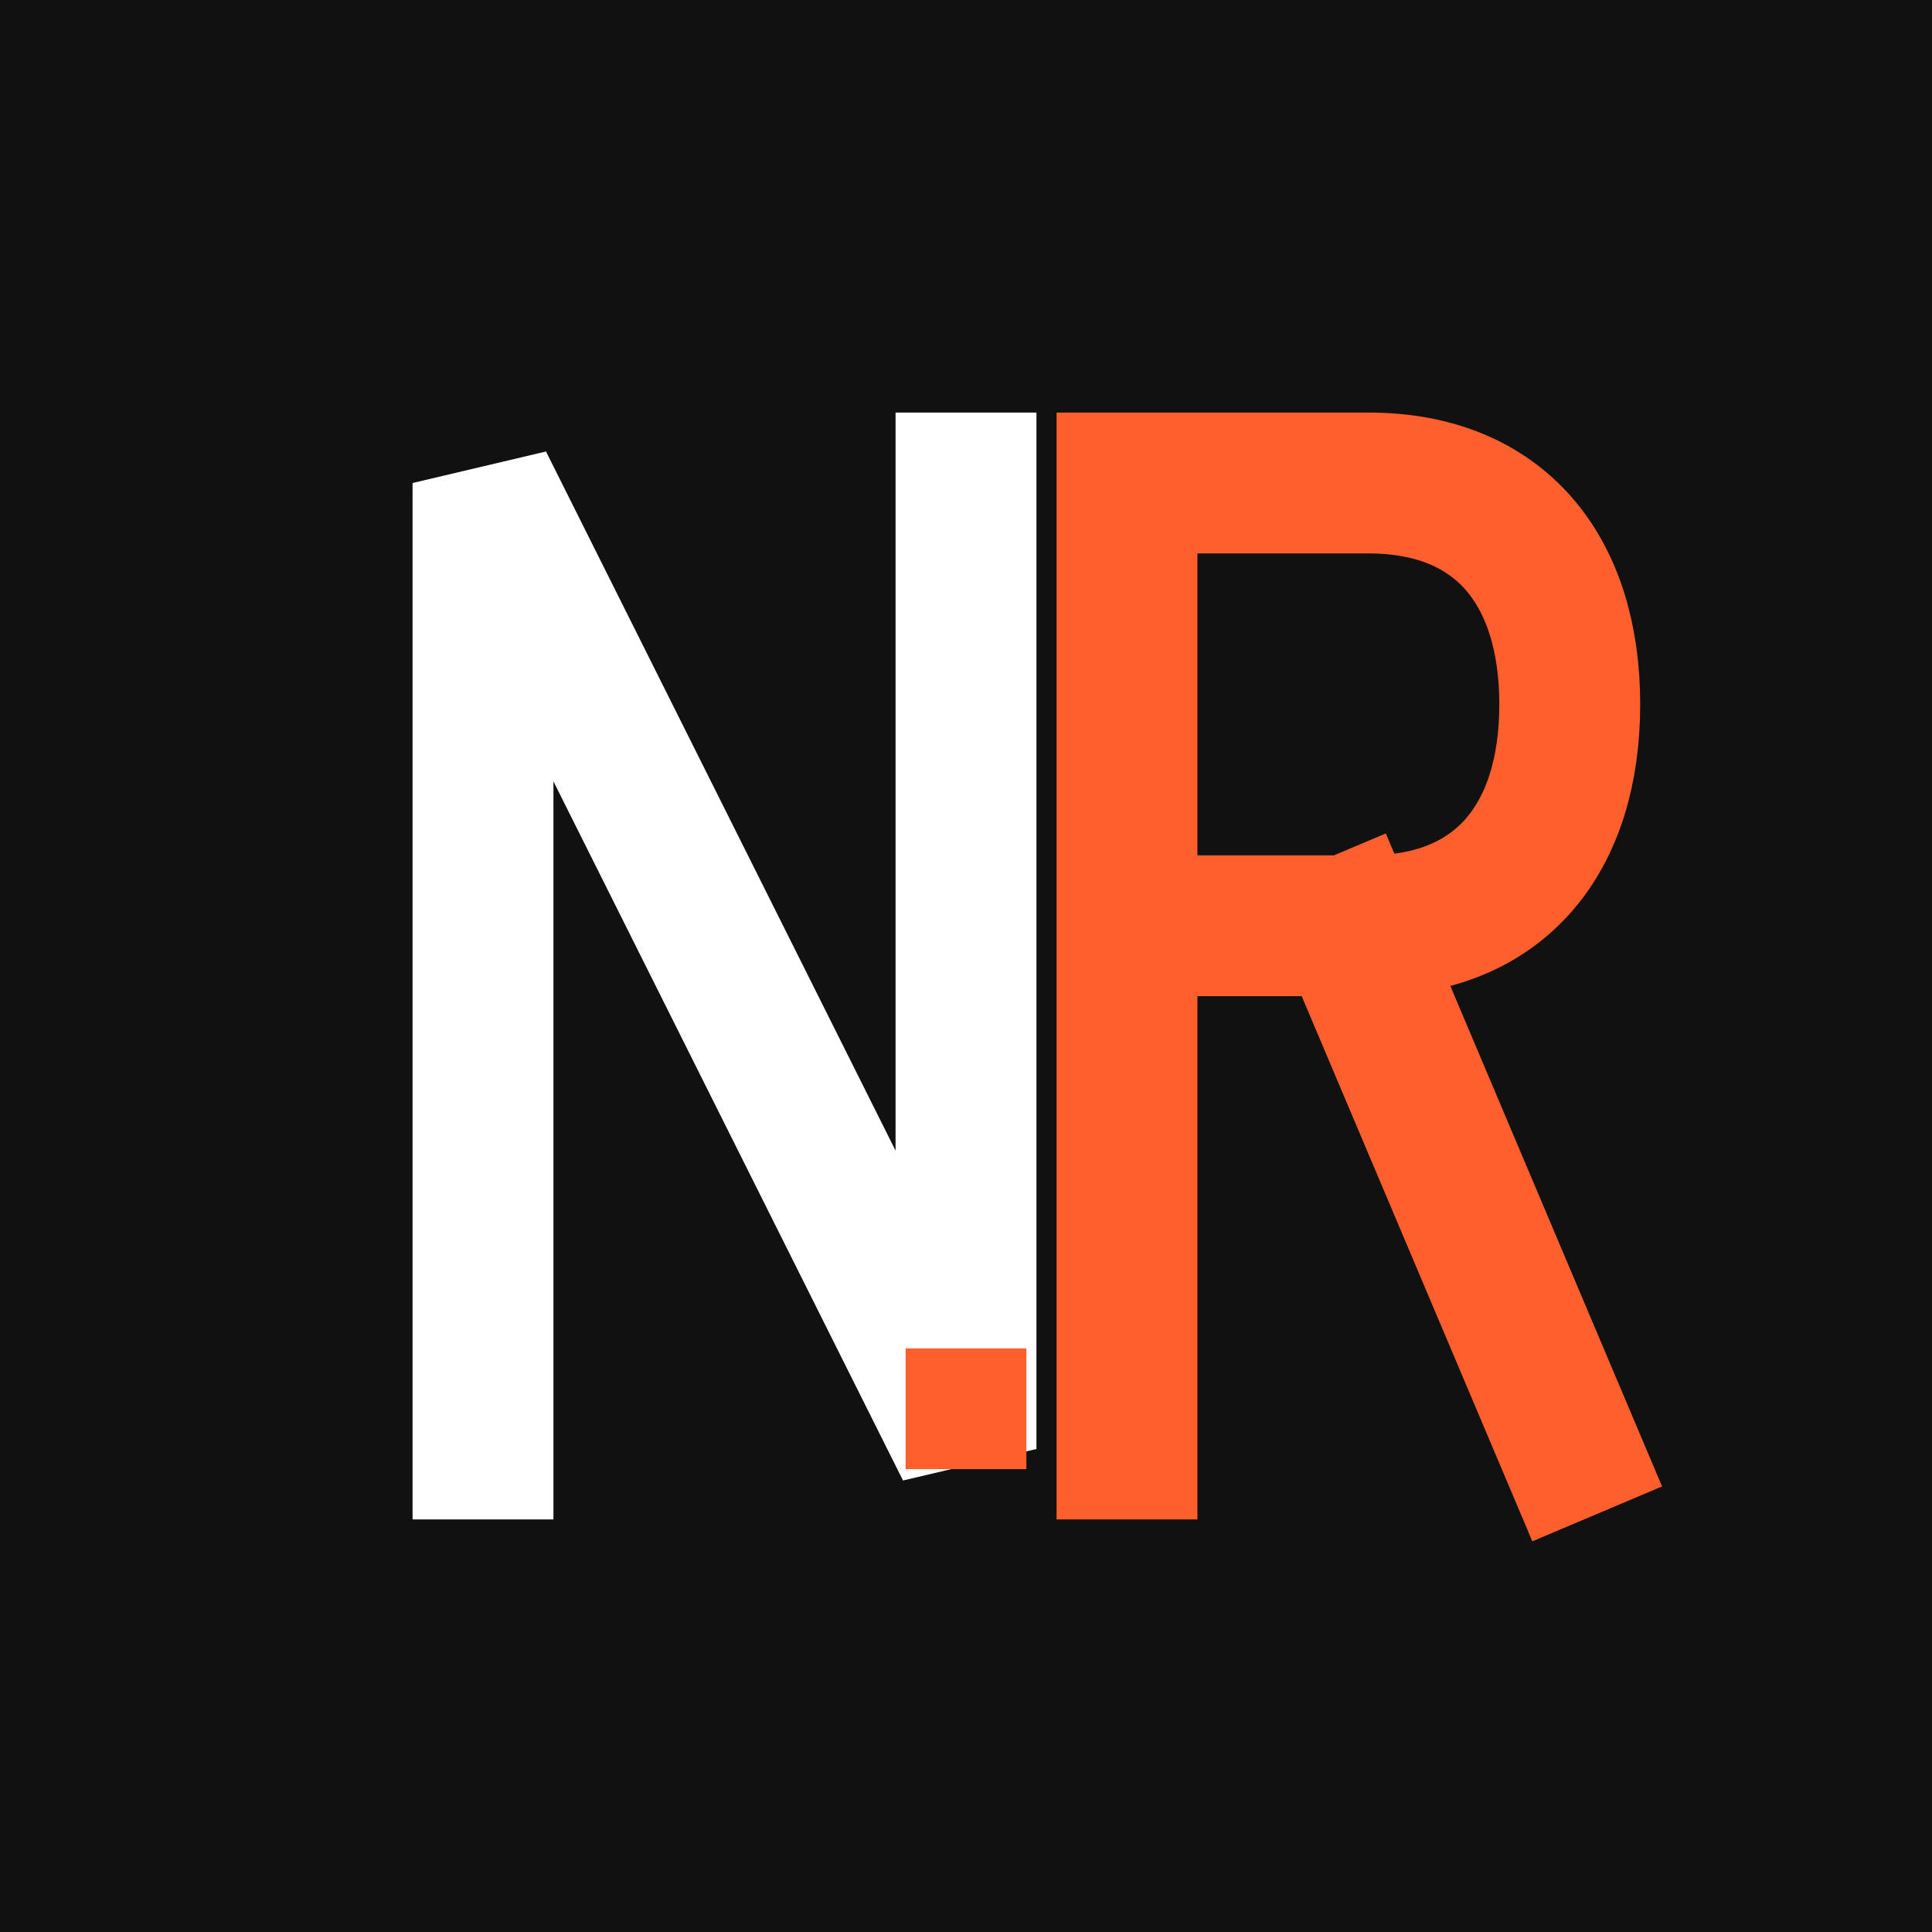
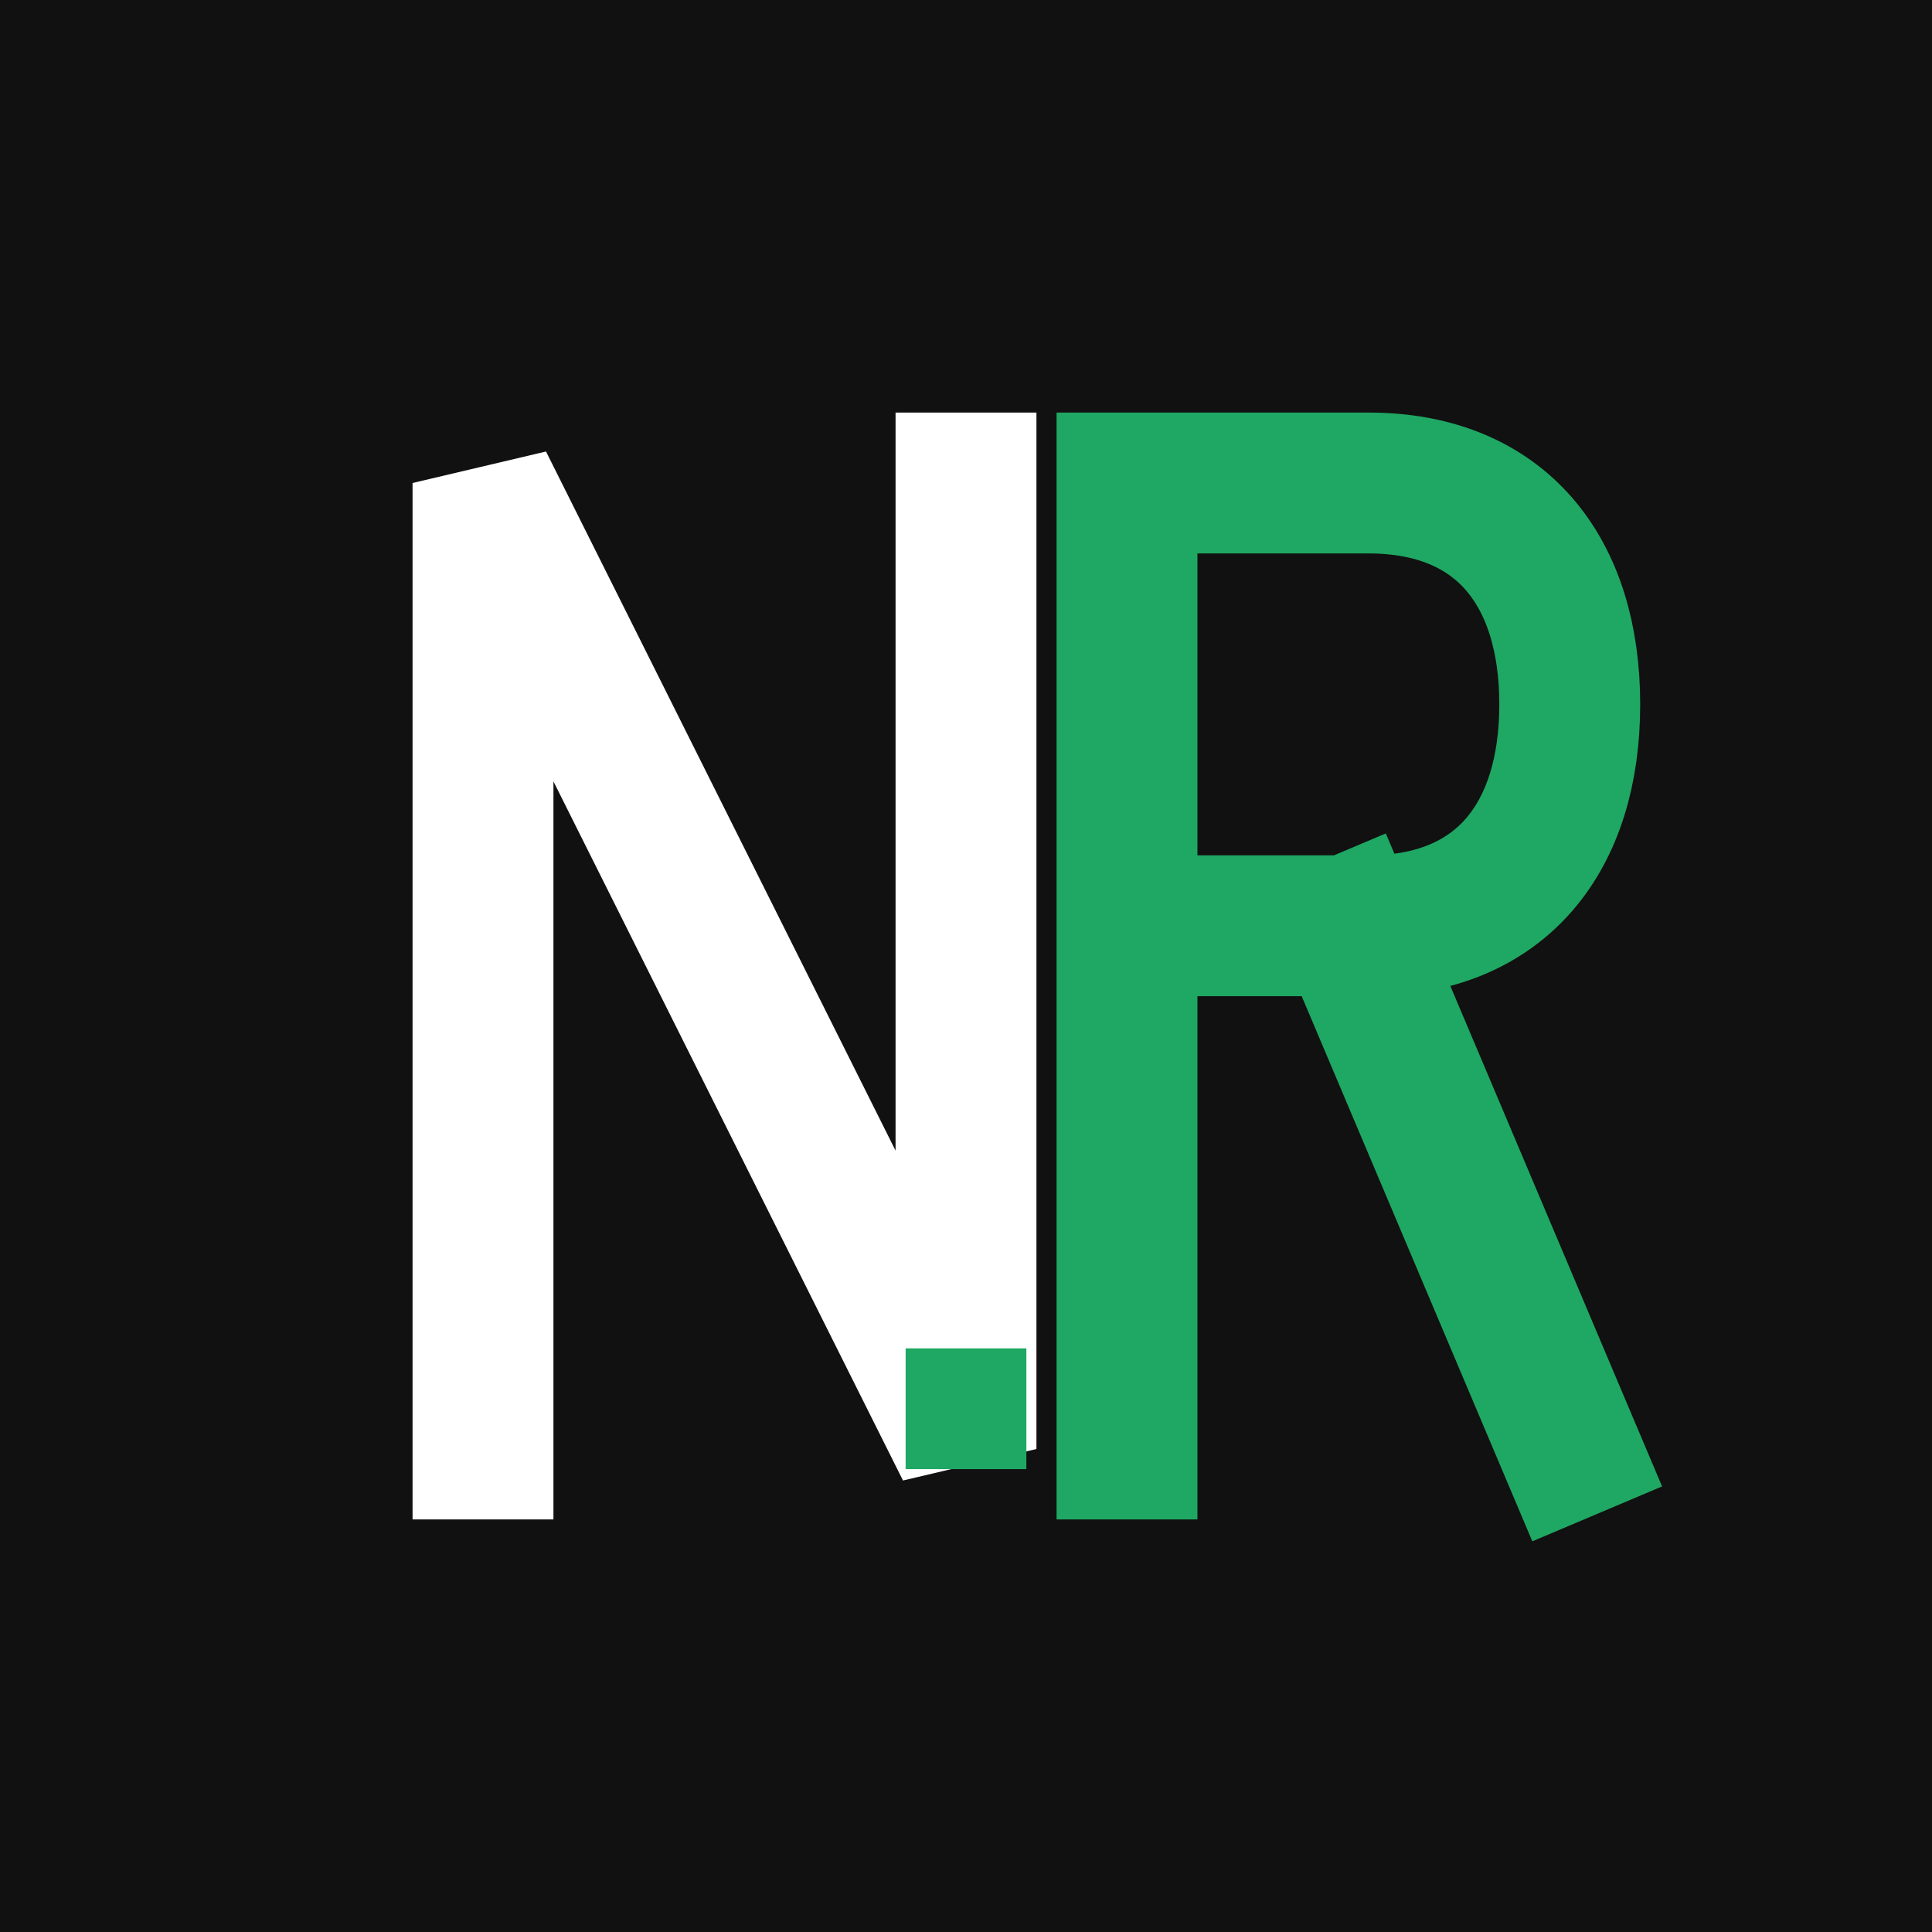
<svg xmlns="http://www.w3.org/2000/svg" viewBox="0 0 48 48" width="48" height="48">
  <rect width="48" height="48" rx="0" fill="#111111" />
  <path d="M12 36V12L24 36V12" fill="none" stroke="#FFFFFF" stroke-width="3.5" stroke-linecap="square" stroke-linejoin="miter" />
-   <path d="M28 36V12H34C37.3 12 39 14.2 39 17.5C39 20.8 37.3 23 34 23H28M33.5 23L39 36" fill="none" stroke="#FF5F2D" stroke-width="3.5" stroke-linecap="square" stroke-linejoin="miter" />
-   <rect x="22.5" y="33.5" width="3" height="3" fill="#FF5F2D" />
+   <path d="M28 36V12H34C37.3 12 39 14.2 39 17.5C39 20.8 37.3 23 34 23H28M33.5 23L39 36" fill="none" stroke="#1fa863" stroke-width="3.5" stroke-linecap="square" stroke-linejoin="miter" />
+   <rect x="22.5" y="33.5" width="3" height="3" fill="#1fa863" />
</svg>
